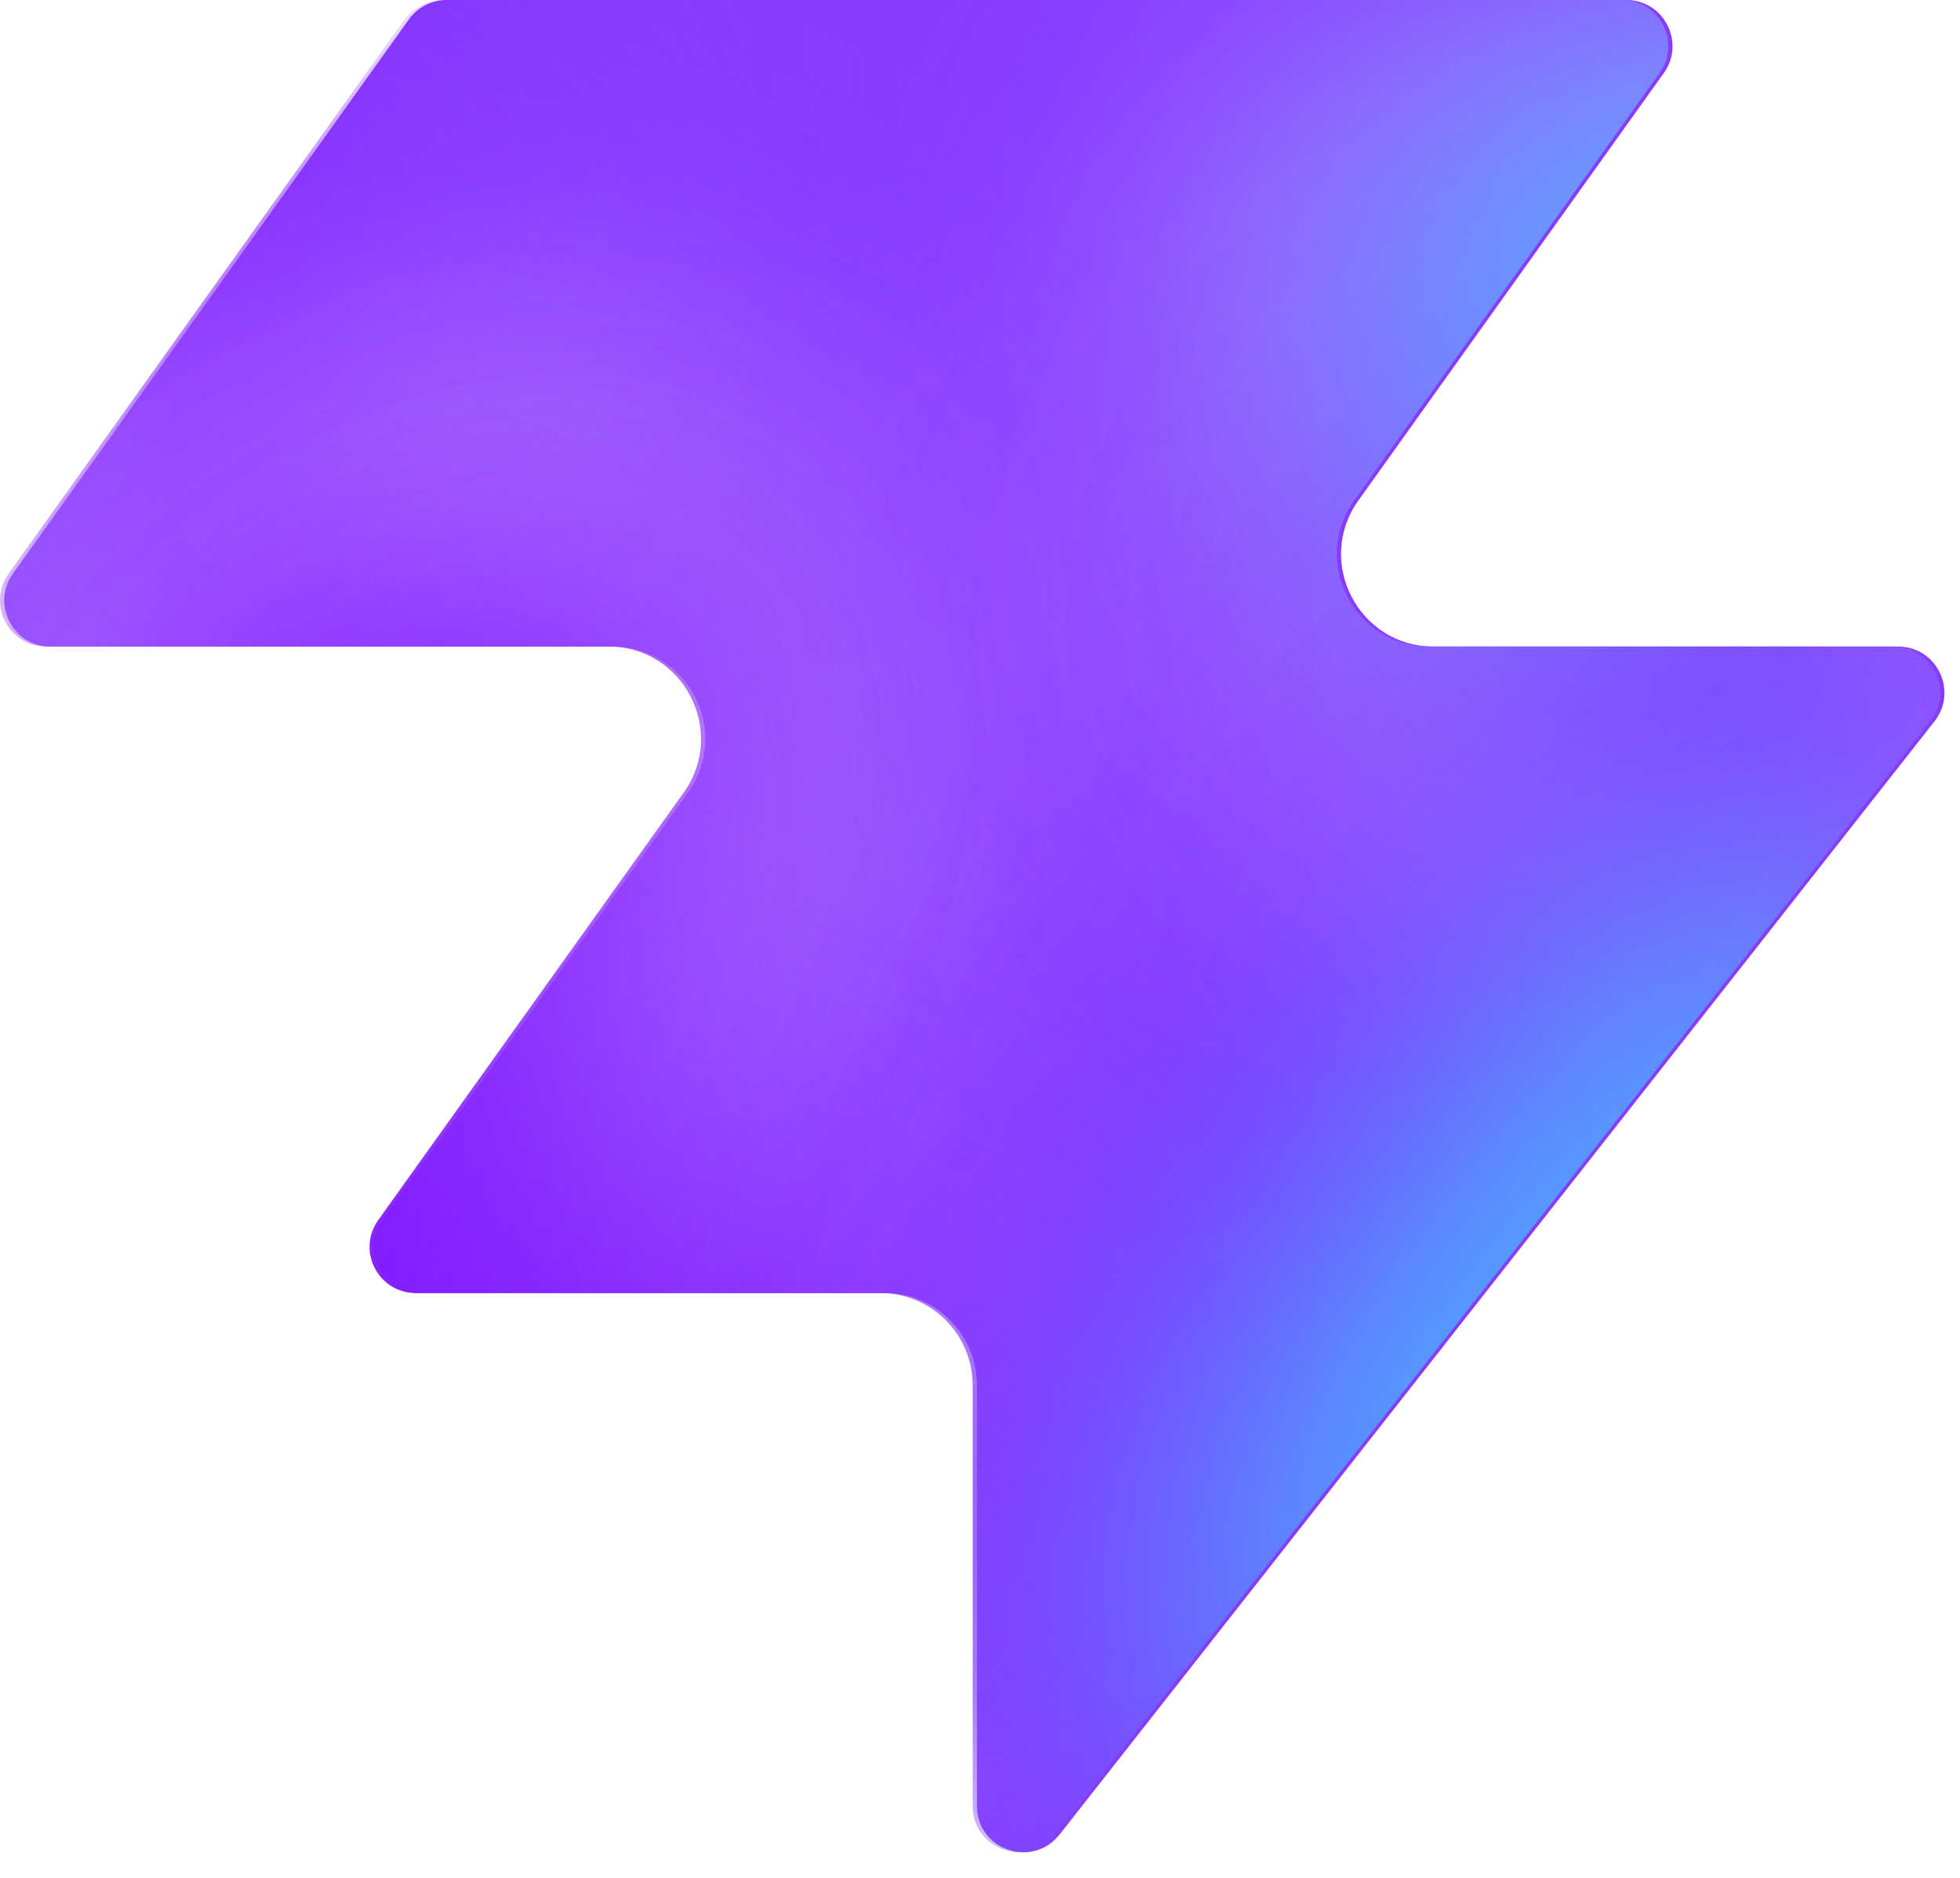
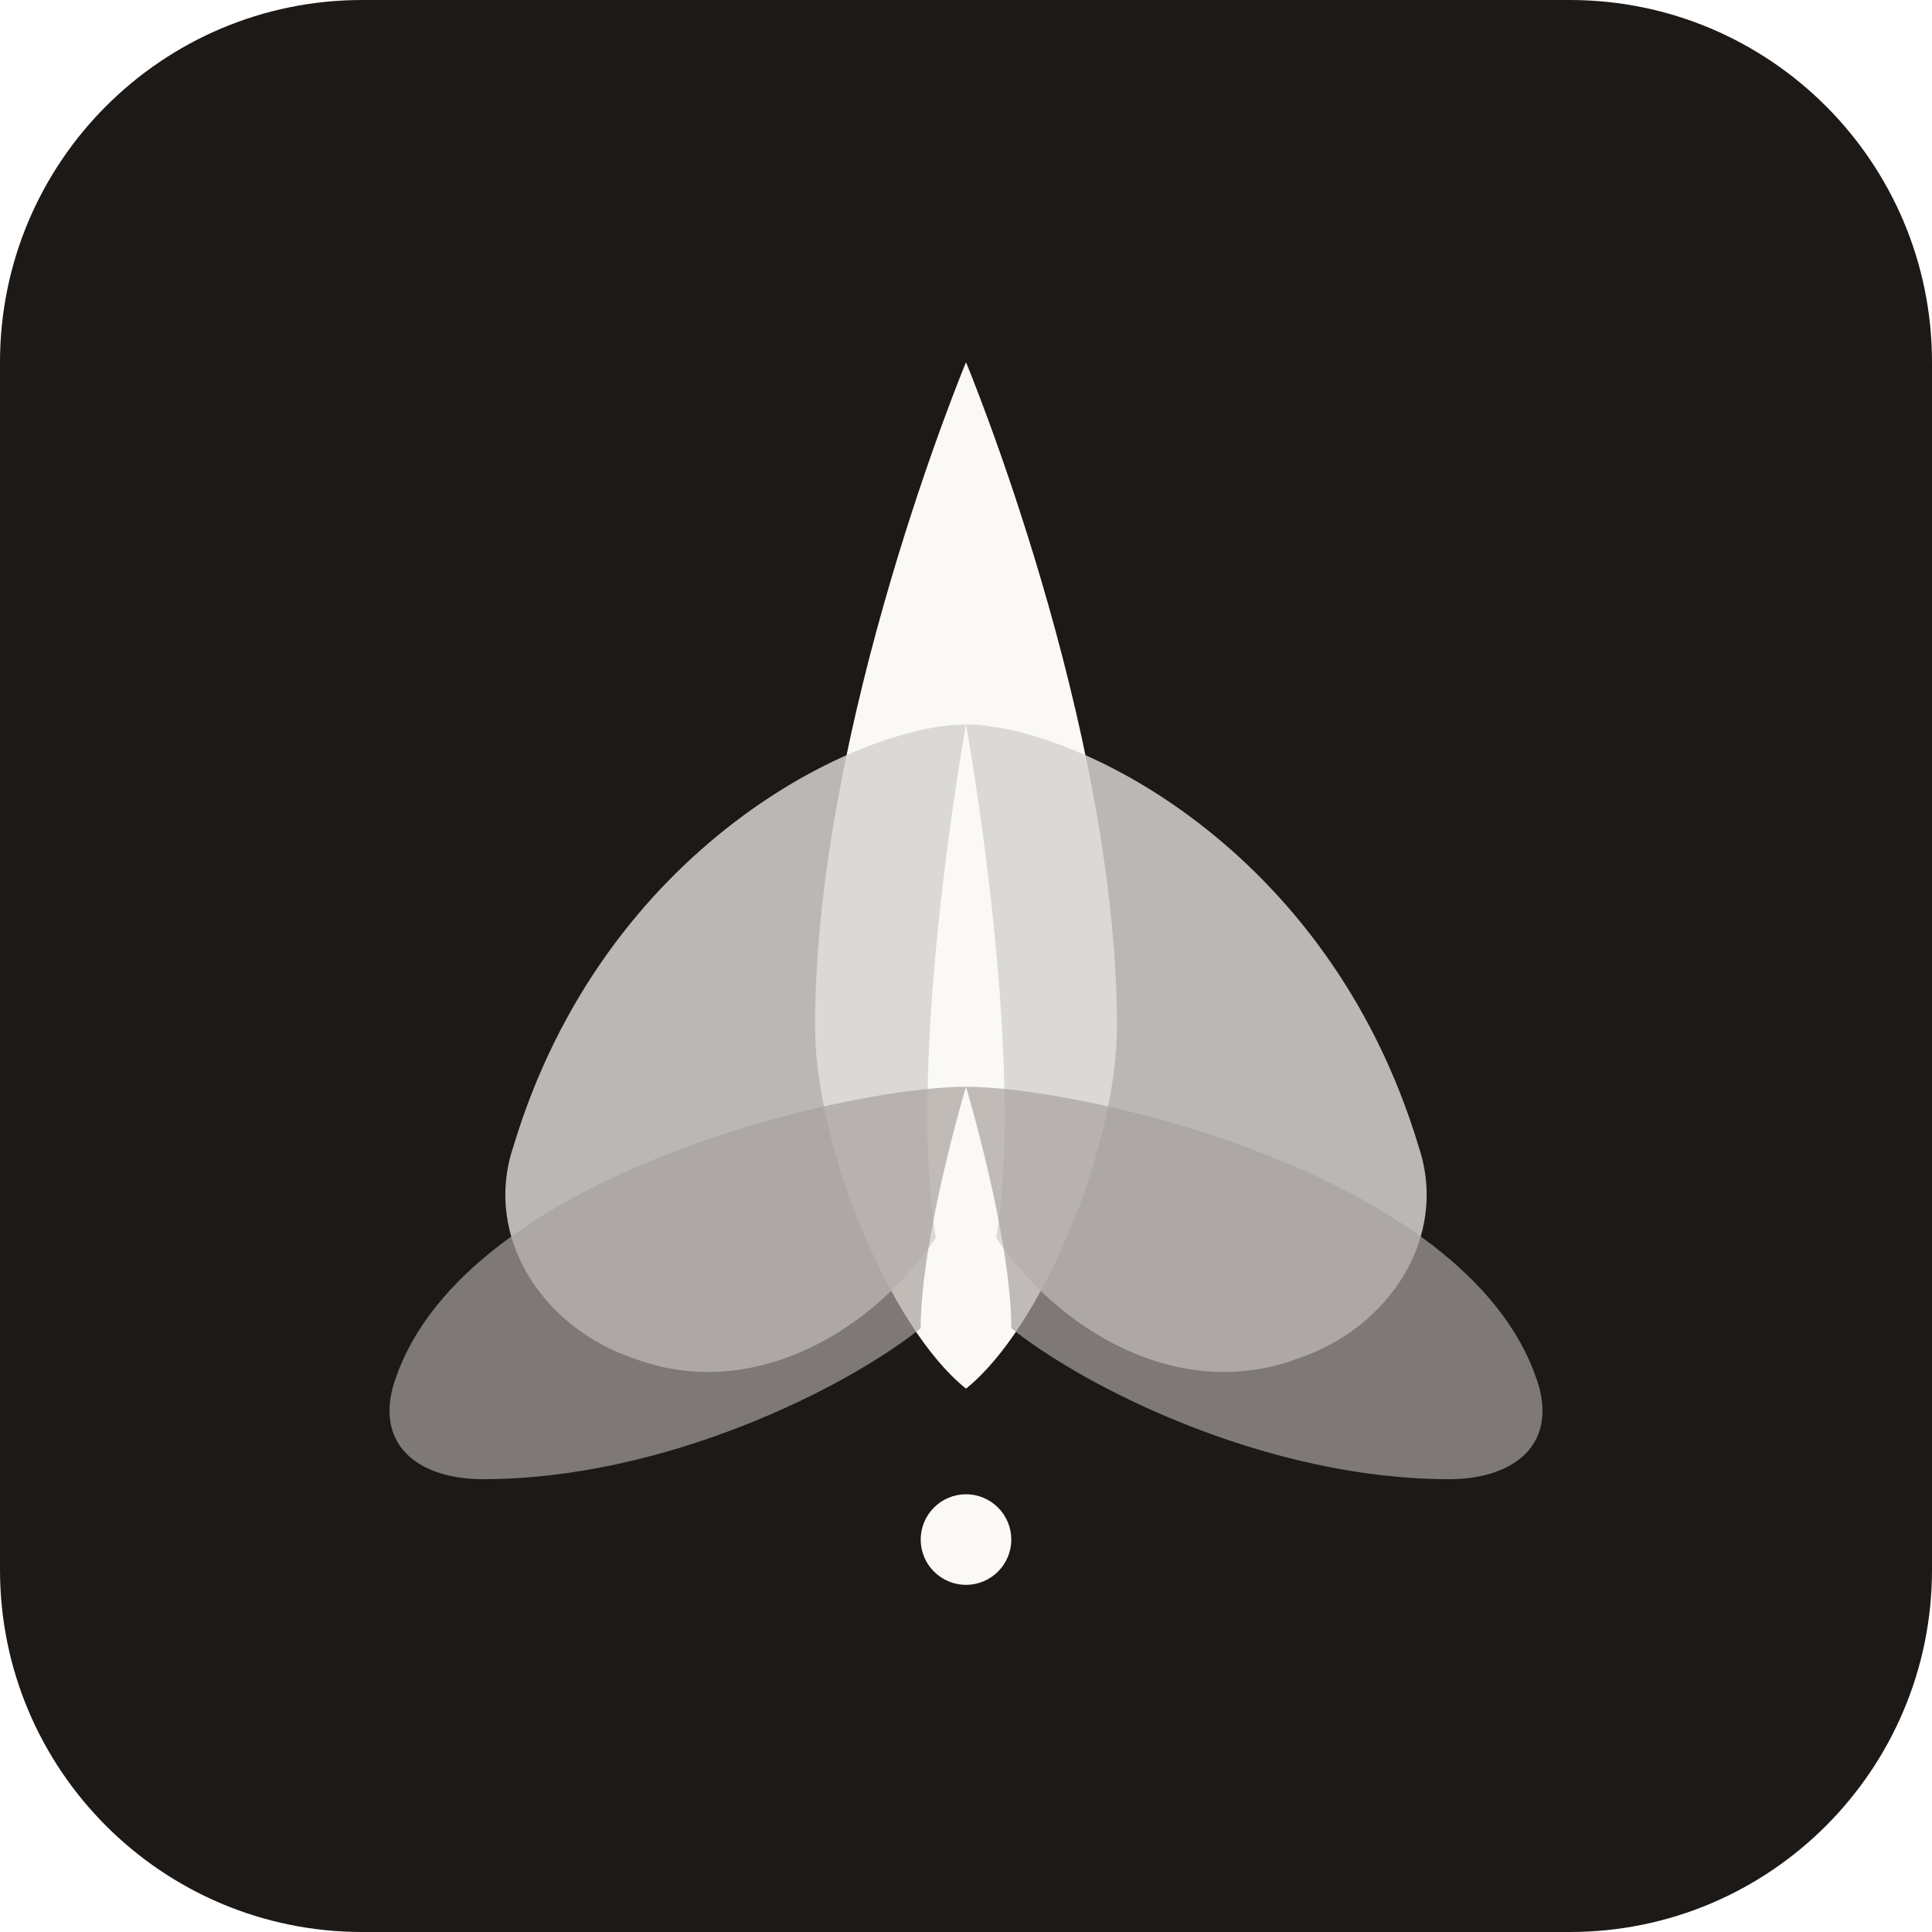
- <svg xmlns="http://www.w3.org/2000/svg" width="48" height="46" fill="none" viewBox="0 0 48 46">
-   <path fill="#863bff" d="M25.946 44.938c-.664.845-2.021.375-2.021-.698V33.937a2.26 2.26 0 0 0-2.262-2.262H10.287c-.92 0-1.456-1.04-.92-1.788l7.48-10.471c1.07-1.497 0-3.578-1.842-3.578H1.237c-.92 0-1.456-1.04-.92-1.788L10.013.474c.214-.297.556-.474.92-.474h28.894c.92 0 1.456 1.04.92 1.788l-7.48 10.471c-1.07 1.498 0 3.579 1.842 3.579h11.377c.943 0 1.473 1.088.89 1.83L25.947 44.94z" style="fill:#863bff;fill:color(display-p3 .525 .23 1);fill-opacity:1" />
-   <mask id="a" width="48" height="46" x="0" y="0" maskUnits="userSpaceOnUse" style="mask-type:alpha">
-     <path fill="#000" d="M25.842 44.938c-.664.844-2.021.375-2.021-.698V33.937a2.26 2.26 0 0 0-2.262-2.262H10.183c-.92 0-1.456-1.04-.92-1.788l7.48-10.471c1.07-1.498 0-3.579-1.842-3.579H1.133c-.92 0-1.456-1.04-.92-1.787L9.91.473c.214-.297.556-.474.92-.474h28.894c.92 0 1.456 1.04.92 1.788l-7.48 10.471c-1.07 1.498 0 3.578 1.842 3.578h11.377c.943 0 1.473 1.088.89 1.832L25.843 44.94z" style="fill:#000;fill-opacity:1" />
-   </mask>
-   <g mask="url(#a)">
-     <g filter="url(#b)">
-       <ellipse cx="5.508" cy="14.704" fill="#ede6ff" rx="5.508" ry="14.704" style="fill:#ede6ff;fill:color(display-p3 .927 .903 1);fill-opacity:1" transform="matrix(.00324 1 1 -.00324 -4.47 31.516)" />
-     </g>
-     <g filter="url(#c)">
-       <ellipse cx="10.399" cy="29.851" fill="#ede6ff" rx="10.399" ry="29.851" style="fill:#ede6ff;fill:color(display-p3 .927 .903 1);fill-opacity:1" transform="matrix(.00324 1 1 -.00324 -39.328 7.883)" />
-     </g>
-     <g filter="url(#d)">
-       <ellipse cx="5.508" cy="30.487" fill="#7e14ff" rx="5.508" ry="30.487" style="fill:#7e14ff;fill:color(display-p3 .492 .077 1);fill-opacity:1" transform="rotate(89.814 -25.913 -14.639)scale(1 -1)" />
-     </g>
-     <g filter="url(#e)">
-       <ellipse cx="5.508" cy="30.599" fill="#7e14ff" rx="5.508" ry="30.599" style="fill:#7e14ff;fill:color(display-p3 .492 .077 1);fill-opacity:1" transform="rotate(89.814 -32.644 -3.334)scale(1 -1)" />
-     </g>
-     <g filter="url(#f)">
-       <ellipse cx="5.508" cy="30.599" fill="#7e14ff" rx="5.508" ry="30.599" style="fill:#7e14ff;fill:color(display-p3 .492 .077 1);fill-opacity:1" transform="matrix(.00324 1 1 -.00324 -34.34 30.47)" />
-     </g>
-     <g filter="url(#g)">
-       <ellipse cx="14.072" cy="22.078" fill="#ede6ff" rx="14.072" ry="22.078" style="fill:#ede6ff;fill:color(display-p3 .927 .903 1);fill-opacity:1" transform="rotate(93.35 24.506 48.493)scale(-1 1)" />
-     </g>
-     <g filter="url(#h)">
-       <ellipse cx="3.47" cy="21.501" fill="#7e14ff" rx="3.47" ry="21.501" style="fill:#7e14ff;fill:color(display-p3 .492 .077 1);fill-opacity:1" transform="rotate(89.009 28.708 47.59)scale(-1 1)" />
-     </g>
-     <g filter="url(#i)">
-       <ellipse cx="3.47" cy="21.501" fill="#7e14ff" rx="3.47" ry="21.501" style="fill:#7e14ff;fill:color(display-p3 .492 .077 1);fill-opacity:1" transform="rotate(89.009 28.708 47.59)scale(-1 1)" />
-     </g>
-     <g filter="url(#j)">
-       <ellipse cx=".387" cy="8.972" fill="#7e14ff" rx="4.407" ry="29.108" style="fill:#7e14ff;fill:color(display-p3 .492 .077 1);fill-opacity:1" transform="rotate(39.51 .387 8.972)" />
-     </g>
-     <g filter="url(#k)">
-       <ellipse cx="47.523" cy="-6.092" fill="#7e14ff" rx="4.407" ry="29.108" style="fill:#7e14ff;fill:color(display-p3 .492 .077 1);fill-opacity:1" transform="rotate(37.892 47.523 -6.092)" />
-     </g>
-     <g filter="url(#l)">
-       <ellipse cx="41.412" cy="6.333" fill="#47bfff" rx="5.971" ry="9.665" style="fill:#47bfff;fill:color(display-p3 .28 .748 1);fill-opacity:1" transform="rotate(37.892 41.412 6.333)" />
-     </g>
-     <g filter="url(#m)">
-       <ellipse cx="-1.879" cy="38.332" fill="#7e14ff" rx="4.407" ry="29.108" style="fill:#7e14ff;fill:color(display-p3 .492 .077 1);fill-opacity:1" transform="rotate(37.892 -1.88 38.332)" />
-     </g>
-     <g filter="url(#n)">
-       <ellipse cx="-1.879" cy="38.332" fill="#7e14ff" rx="4.407" ry="29.108" style="fill:#7e14ff;fill:color(display-p3 .492 .077 1);fill-opacity:1" transform="rotate(37.892 -1.88 38.332)" />
-     </g>
-     <g filter="url(#o)">
-       <ellipse cx="35.651" cy="29.907" fill="#7e14ff" rx="4.407" ry="29.108" style="fill:#7e14ff;fill:color(display-p3 .492 .077 1);fill-opacity:1" transform="rotate(37.892 35.651 29.907)" />
-     </g>
-     <g filter="url(#p)">
-       <ellipse cx="38.418" cy="32.4" fill="#47bfff" rx="5.971" ry="15.297" style="fill:#47bfff;fill:color(display-p3 .28 .748 1);fill-opacity:1" transform="rotate(37.892 38.418 32.4)" />
-     </g>
-   </g>
-   <defs>
-     <filter id="b" width="60.045" height="41.654" x="-19.77" y="16.149" color-interpolation-filters="sRGB" filterUnits="userSpaceOnUse">
-       <feFlood flood-opacity="0" result="BackgroundImageFix" />
-       <feBlend in="SourceGraphic" in2="BackgroundImageFix" result="shape" />
-       <feGaussianBlur result="effect1_foregroundBlur_2002_17158" stdDeviation="7.659" />
-     </filter>
-     <filter id="c" width="90.34" height="51.437" x="-54.613" y="-7.533" color-interpolation-filters="sRGB" filterUnits="userSpaceOnUse">
-       <feFlood flood-opacity="0" result="BackgroundImageFix" />
-       <feBlend in="SourceGraphic" in2="BackgroundImageFix" result="shape" />
-       <feGaussianBlur result="effect1_foregroundBlur_2002_17158" stdDeviation="7.659" />
-     </filter>
-     <filter id="d" width="79.355" height="29.4" x="-49.64" y="2.03" color-interpolation-filters="sRGB" filterUnits="userSpaceOnUse">
-       <feFlood flood-opacity="0" result="BackgroundImageFix" />
-       <feBlend in="SourceGraphic" in2="BackgroundImageFix" result="shape" />
-       <feGaussianBlur result="effect1_foregroundBlur_2002_17158" stdDeviation="4.596" />
-     </filter>
-     <filter id="e" width="79.579" height="29.4" x="-45.045" y="20.029" color-interpolation-filters="sRGB" filterUnits="userSpaceOnUse">
-       <feFlood flood-opacity="0" result="BackgroundImageFix" />
-       <feBlend in="SourceGraphic" in2="BackgroundImageFix" result="shape" />
-       <feGaussianBlur result="effect1_foregroundBlur_2002_17158" stdDeviation="4.596" />
-     </filter>
-     <filter id="f" width="79.579" height="29.4" x="-43.513" y="21.178" color-interpolation-filters="sRGB" filterUnits="userSpaceOnUse">
-       <feFlood flood-opacity="0" result="BackgroundImageFix" />
-       <feBlend in="SourceGraphic" in2="BackgroundImageFix" result="shape" />
-       <feGaussianBlur result="effect1_foregroundBlur_2002_17158" stdDeviation="4.596" />
-     </filter>
-     <filter id="g" width="74.749" height="58.852" x="15.756" y="-17.901" color-interpolation-filters="sRGB" filterUnits="userSpaceOnUse">
-       <feFlood flood-opacity="0" result="BackgroundImageFix" />
-       <feBlend in="SourceGraphic" in2="BackgroundImageFix" result="shape" />
-       <feGaussianBlur result="effect1_foregroundBlur_2002_17158" stdDeviation="7.659" />
-     </filter>
-     <filter id="h" width="61.377" height="25.362" x="23.548" y="2.284" color-interpolation-filters="sRGB" filterUnits="userSpaceOnUse">
-       <feFlood flood-opacity="0" result="BackgroundImageFix" />
-       <feBlend in="SourceGraphic" in2="BackgroundImageFix" result="shape" />
-       <feGaussianBlur result="effect1_foregroundBlur_2002_17158" stdDeviation="4.596" />
-     </filter>
-     <filter id="i" width="61.377" height="25.362" x="23.548" y="2.284" color-interpolation-filters="sRGB" filterUnits="userSpaceOnUse">
-       <feFlood flood-opacity="0" result="BackgroundImageFix" />
-       <feBlend in="SourceGraphic" in2="BackgroundImageFix" result="shape" />
-       <feGaussianBlur result="effect1_foregroundBlur_2002_17158" stdDeviation="4.596" />
-     </filter>
-     <filter id="j" width="56.045" height="63.649" x="-27.636" y="-22.853" color-interpolation-filters="sRGB" filterUnits="userSpaceOnUse">
-       <feFlood flood-opacity="0" result="BackgroundImageFix" />
-       <feBlend in="SourceGraphic" in2="BackgroundImageFix" result="shape" />
-       <feGaussianBlur result="effect1_foregroundBlur_2002_17158" stdDeviation="4.596" />
-     </filter>
-     <filter id="k" width="54.814" height="64.646" x="20.116" y="-38.415" color-interpolation-filters="sRGB" filterUnits="userSpaceOnUse">
-       <feFlood flood-opacity="0" result="BackgroundImageFix" />
-       <feBlend in="SourceGraphic" in2="BackgroundImageFix" result="shape" />
-       <feGaussianBlur result="effect1_foregroundBlur_2002_17158" stdDeviation="4.596" />
-     </filter>
-     <filter id="l" width="33.541" height="35.313" x="24.641" y="-11.323" color-interpolation-filters="sRGB" filterUnits="userSpaceOnUse">
-       <feFlood flood-opacity="0" result="BackgroundImageFix" />
-       <feBlend in="SourceGraphic" in2="BackgroundImageFix" result="shape" />
-       <feGaussianBlur result="effect1_foregroundBlur_2002_17158" stdDeviation="4.596" />
-     </filter>
-     <filter id="m" width="54.814" height="64.646" x="-29.286" y="6.009" color-interpolation-filters="sRGB" filterUnits="userSpaceOnUse">
-       <feFlood flood-opacity="0" result="BackgroundImageFix" />
-       <feBlend in="SourceGraphic" in2="BackgroundImageFix" result="shape" />
-       <feGaussianBlur result="effect1_foregroundBlur_2002_17158" stdDeviation="4.596" />
-     </filter>
-     <filter id="n" width="54.814" height="64.646" x="-29.286" y="6.009" color-interpolation-filters="sRGB" filterUnits="userSpaceOnUse">
-       <feFlood flood-opacity="0" result="BackgroundImageFix" />
-       <feBlend in="SourceGraphic" in2="BackgroundImageFix" result="shape" />
-       <feGaussianBlur result="effect1_foregroundBlur_2002_17158" stdDeviation="4.596" />
-     </filter>
-     <filter id="o" width="54.814" height="64.646" x="8.244" y="-2.416" color-interpolation-filters="sRGB" filterUnits="userSpaceOnUse">
-       <feFlood flood-opacity="0" result="BackgroundImageFix" />
-       <feBlend in="SourceGraphic" in2="BackgroundImageFix" result="shape" />
-       <feGaussianBlur result="effect1_foregroundBlur_2002_17158" stdDeviation="4.596" />
-     </filter>
-     <filter id="p" width="39.409" height="43.623" x="18.713" y="10.588" color-interpolation-filters="sRGB" filterUnits="userSpaceOnUse">
-       <feFlood flood-opacity="0" result="BackgroundImageFix" />
-       <feBlend in="SourceGraphic" in2="BackgroundImageFix" result="shape" />
-       <feGaussianBlur result="effect1_foregroundBlur_2002_17158" stdDeviation="4.596" />
-     </filter>
-   </defs>
+ <svg xmlns="http://www.w3.org/2000/svg" viewBox="0 0 64 64" fill="none">
+   <rect width="64" height="64" rx="12" fill="#1c1917" />
+   <path d="M32 12C32 12 37 24 37 34C37 38 34.5 44 32 46C29.5 44 27 38 27 34C27 24 32 12 32 12Z" fill="#faf9f6" />
+   <path d="M32 24C35.5 24 44 28 47 38C48 41 46 44 43 45C39 46.5 35 44 33 41C34 35 32 24 32 24Z" fill="#d6d3d1" fill-opacity="0.85" />
+   <path d="M32 24C28.5 24 20 28 17 38C16 41 18 44 21 45C25 46.5 29 44 31 41C30 35 32 24 32 24Z" fill="#d6d3d1" fill-opacity="0.85" />
+   <path d="M32 36C36 36 49 39 51 46C51.5 48 50 49 48 49C42 49 36 46 33.5 44C33.5 41 32 36 32 36Z" fill="#a8a29e" fill-opacity="0.7" />
+   <path d="M32 36C28 36 15 39 13 46C12.5 48 14 49 16 49C22 49 28 46 30.5 44C30.5 41 32 36 32 36Z" fill="#a8a29e" fill-opacity="0.7" />
+   <circle cx="32" cy="51" r="1.5" fill="#faf9f6" />
</svg>
